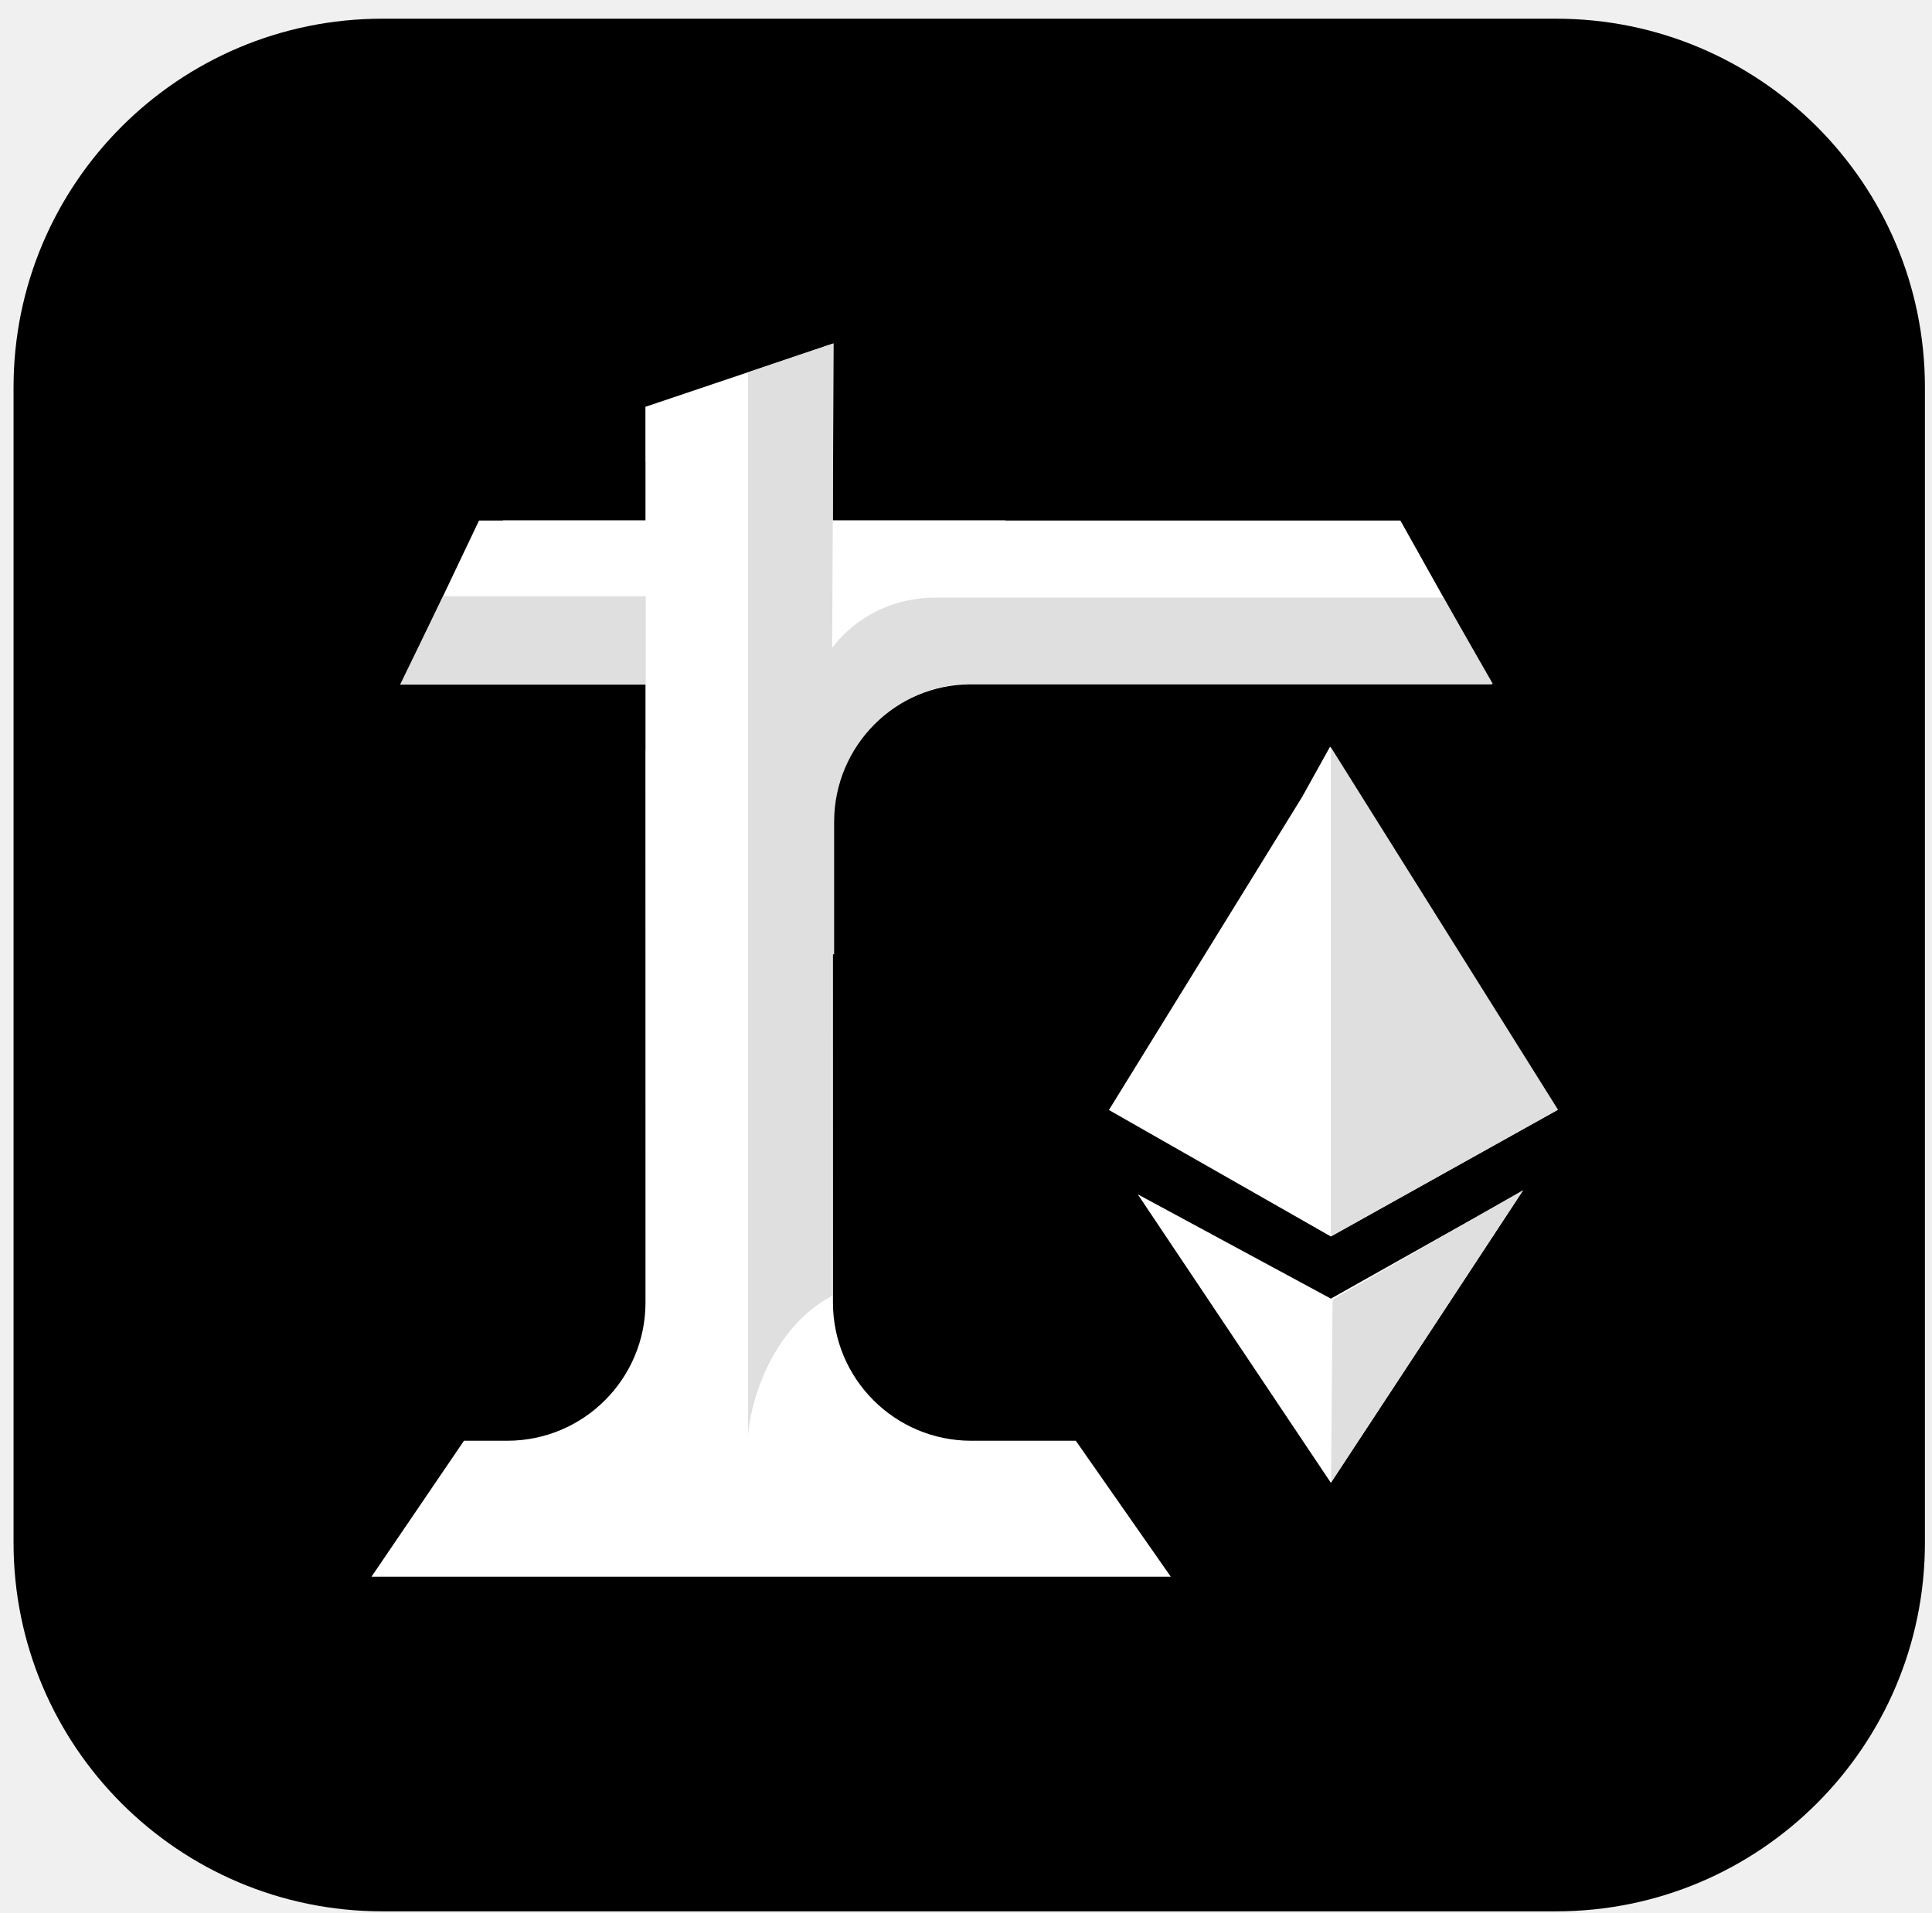
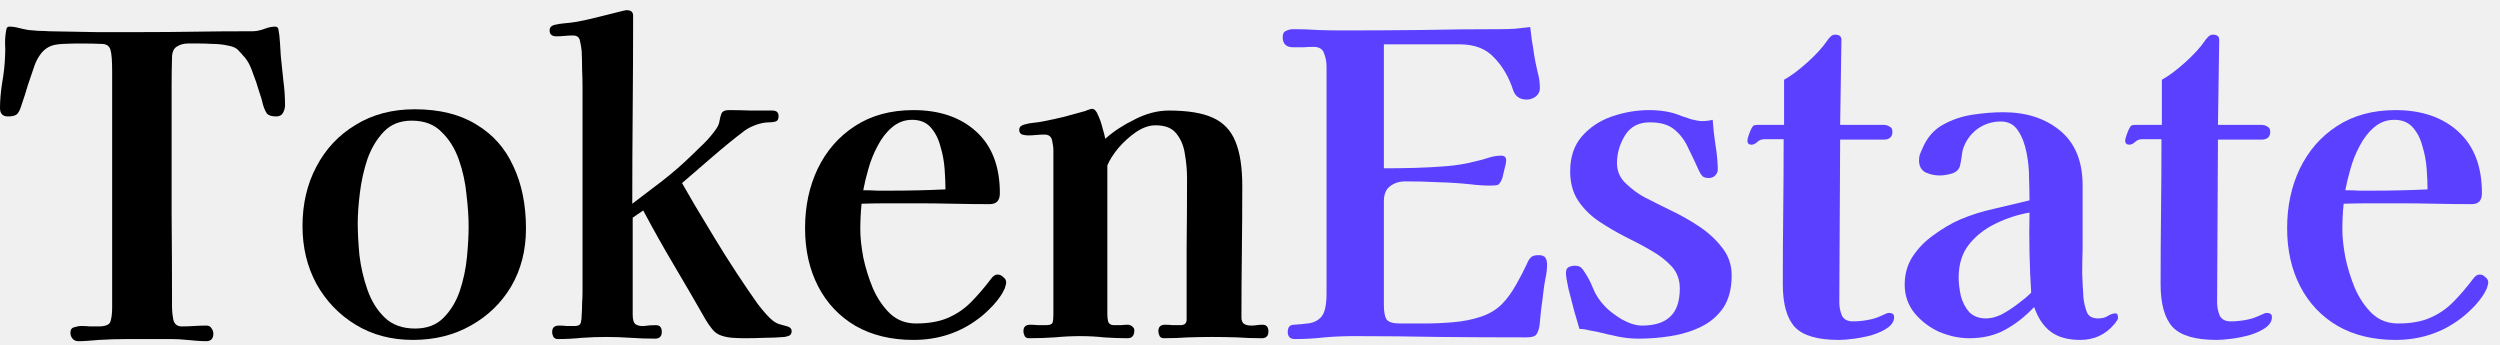
- <svg xmlns="http://www.w3.org/2000/svg" width="103" height="102" viewBox="0 0 103 102" fill="none">
-   <rect x="0.722" y="0.997" width="101.901" height="100.925" rx="19.661" fill="black" />
-   <path d="M69.415 42.505L70.912 39.812L72.544 42.505L83.024 59.191L70.953 65.936L59.119 59.191L69.415 42.505Z" fill="white" />
-   <path d="M70.953 69.25L60.658 63.688L70.953 79.072L81.184 63.498L70.953 69.25Z" fill="white" />
-   <path d="M70.953 65.926V41.853V39.85L83.063 59.178L70.953 65.926Z" fill="#DFDFDF" />
-   <path d="M70.962 79.05L71.041 69.297L81.206 63.463L70.962 79.05Z" fill="#DFDFDF" />
-   <path d="M34.409 21.693V24.613H34.413L34.412 27.747H26.809L26.809 27.757H25.538L21.384 36.491H34.413V39.972H34.409L34.413 69.455C34.413 73.527 31.113 76.828 27.041 76.828H24.735L19.806 84.077H62.417L57.354 76.828H51.779C47.708 76.828 44.407 73.527 44.407 69.455L44.402 43.665C44.507 39.708 47.73 36.527 51.705 36.491H79.548L74.658 27.757H53.602L53.602 27.747L44.399 27.747L44.399 24.613H44.402V18.325L34.409 21.693Z" fill="white" />
-   <path d="M39.882 19.852V76.55C39.973 74.964 41.047 70.855 44.365 69.103V50.867L44.47 50.9V43.831C44.47 39.759 47.771 36.458 51.843 36.458H79.581L76.951 31.866H49.908C46.129 31.866 44.365 34.556 44.365 34.556L44.444 18.307L39.882 19.852Z" fill="#DFDFDF" />
-   <path d="M23.622 31.793L21.329 36.508H34.425V31.793H23.622Z" fill="#DFDFDF" />
+ <svg xmlns="http://www.w3.org/2000/svg" width="203" height="28" viewBox="0 0 203 28" fill="none">
+   <path d="M23.145 8.531C23.145 8.759 23.087 8.976 22.973 9.181C22.859 9.364 22.677 9.455 22.426 9.455C22.06 9.455 21.809 9.375 21.672 9.215C21.558 9.056 21.456 8.827 21.364 8.531C21.296 8.211 21.182 7.823 21.022 7.367C20.885 6.887 20.725 6.419 20.543 5.963C20.383 5.483 20.212 5.118 20.029 4.867C19.938 4.73 19.835 4.605 19.721 4.491C19.607 4.354 19.493 4.228 19.378 4.114C19.219 3.909 18.933 3.772 18.523 3.703C18.112 3.612 17.689 3.566 17.256 3.566C16.822 3.543 16.48 3.532 16.229 3.532C15.932 3.532 15.612 3.532 15.27 3.532C14.928 3.532 14.631 3.612 14.38 3.772C14.129 3.909 13.992 4.182 13.969 4.593C13.946 5.369 13.935 6.168 13.935 6.99C13.935 7.789 13.935 8.588 13.935 9.387C13.935 11.989 13.935 14.591 13.935 17.193C13.957 19.795 13.969 22.397 13.969 24.999C13.969 25.273 14.003 25.592 14.072 25.957C14.163 26.323 14.391 26.505 14.756 26.505C15.099 26.505 15.43 26.494 15.749 26.471C16.092 26.448 16.434 26.437 16.776 26.437C16.959 26.437 17.096 26.517 17.187 26.677C17.279 26.814 17.324 26.95 17.324 27.087C17.324 27.498 17.13 27.704 16.742 27.704C16.491 27.704 16.229 27.692 15.955 27.669C15.704 27.647 15.453 27.624 15.201 27.601C14.768 27.555 14.334 27.532 13.9 27.532C13.467 27.532 13.022 27.532 12.565 27.532C11.812 27.532 11.059 27.532 10.306 27.532C9.552 27.532 8.799 27.555 8.046 27.601C7.772 27.624 7.487 27.647 7.19 27.669C6.916 27.692 6.642 27.704 6.368 27.704C6.163 27.704 6.003 27.635 5.889 27.498C5.775 27.361 5.718 27.201 5.718 27.019C5.718 26.768 5.82 26.619 6.026 26.574C6.231 26.505 6.425 26.471 6.608 26.471C6.859 26.471 7.087 26.483 7.293 26.505C7.521 26.505 7.749 26.505 7.977 26.505C8.571 26.505 8.902 26.368 8.97 26.095C9.062 25.821 9.107 25.433 9.107 24.93V5.826C9.107 4.936 9.062 4.342 8.97 4.045C8.879 3.726 8.639 3.566 8.251 3.566C7.863 3.543 7.224 3.532 6.334 3.532C6.037 3.532 5.626 3.543 5.101 3.566C4.599 3.589 4.223 3.669 3.972 3.806C3.675 3.966 3.435 4.182 3.253 4.456C3.07 4.707 2.922 4.993 2.807 5.312C2.625 5.837 2.442 6.374 2.26 6.921C2.1 7.469 1.929 8.006 1.746 8.531C1.655 8.85 1.541 9.09 1.404 9.25C1.267 9.387 1.016 9.455 0.651 9.455C0.217 9.455 0 9.227 0 8.77C0 8.177 0.057 7.503 0.171 6.75C0.308 5.974 0.388 5.255 0.411 4.593C0.434 4.228 0.434 3.863 0.411 3.498C0.411 3.11 0.445 2.744 0.514 2.402C0.536 2.242 0.616 2.162 0.753 2.162C1.004 2.162 1.255 2.197 1.506 2.265C1.78 2.334 2.043 2.391 2.294 2.436C2.568 2.459 2.842 2.482 3.116 2.505C3.412 2.505 3.709 2.516 4.006 2.539C5.216 2.562 6.471 2.585 7.772 2.607C9.096 2.607 10.351 2.607 11.538 2.607C12.885 2.607 14.3 2.596 15.784 2.573C17.267 2.55 18.682 2.539 20.029 2.539C20.166 2.539 20.303 2.539 20.44 2.539C20.6 2.539 20.748 2.528 20.885 2.505C21.136 2.459 21.376 2.391 21.604 2.299C21.855 2.208 22.106 2.162 22.357 2.162C22.471 2.162 22.551 2.219 22.597 2.334C22.665 2.653 22.711 3.03 22.734 3.463C22.757 3.874 22.779 4.239 22.802 4.559C22.871 5.198 22.939 5.86 23.008 6.545C23.099 7.207 23.145 7.869 23.145 8.531Z" fill="black" />
+   <path d="M38.053 18.391C38.053 17.638 37.996 16.782 37.882 15.823C37.79 14.842 37.585 13.895 37.265 12.982C36.946 12.069 36.478 11.315 35.861 10.722C35.268 10.105 34.458 9.797 33.431 9.797C32.495 9.797 31.741 10.094 31.171 10.688C30.6 11.281 30.155 12.023 29.836 12.913C29.539 13.803 29.334 14.728 29.219 15.686C29.105 16.622 29.048 17.432 29.048 18.117C29.048 18.87 29.094 19.738 29.185 20.719C29.299 21.678 29.516 22.614 29.836 23.527C30.155 24.44 30.623 25.193 31.239 25.786C31.856 26.38 32.677 26.677 33.705 26.677C34.663 26.677 35.428 26.391 35.998 25.821C36.592 25.227 37.037 24.497 37.334 23.629C37.63 22.739 37.824 21.826 37.916 20.89C38.007 19.932 38.053 19.099 38.053 18.391ZM42.709 18.562C42.709 20.32 42.309 21.883 41.511 23.253C40.712 24.599 39.616 25.661 38.224 26.437C36.854 27.213 35.291 27.601 33.533 27.601C31.776 27.601 30.224 27.19 28.877 26.368C27.53 25.547 26.469 24.44 25.693 23.047C24.94 21.655 24.563 20.091 24.563 18.357C24.563 16.554 24.94 14.944 25.693 13.529C26.446 12.091 27.508 10.961 28.877 10.14C30.247 9.295 31.844 8.873 33.67 8.873C35.679 8.873 37.345 9.284 38.669 10.105C40.016 10.904 41.02 12.034 41.682 13.495C42.367 14.933 42.709 16.622 42.709 18.562Z" fill="black" />
+   <path d="M64.283 26.882C64.283 27.064 64.214 27.19 64.077 27.259C63.963 27.304 63.838 27.338 63.701 27.361C63.153 27.407 62.605 27.43 62.057 27.43C61.509 27.453 60.973 27.464 60.448 27.464C60.151 27.464 59.832 27.453 59.489 27.43C59.17 27.407 58.873 27.35 58.599 27.259C58.303 27.167 58.051 26.996 57.846 26.745C57.641 26.494 57.458 26.231 57.298 25.957C56.454 24.474 55.598 23.002 54.73 21.541C53.863 20.08 53.03 18.596 52.231 17.09L51.375 17.672V25.547C51.375 25.957 51.455 26.22 51.615 26.334C51.797 26.448 52.026 26.494 52.3 26.471C52.596 26.425 52.916 26.403 53.258 26.403C53.578 26.403 53.737 26.585 53.737 26.95C53.737 27.316 53.555 27.498 53.19 27.498C52.528 27.498 51.866 27.475 51.204 27.43C50.565 27.384 49.914 27.361 49.252 27.361C48.59 27.361 47.928 27.384 47.267 27.43C46.605 27.498 45.943 27.532 45.281 27.532C45.144 27.532 45.03 27.475 44.938 27.361C44.87 27.224 44.836 27.087 44.836 26.95C44.836 26.608 45.018 26.437 45.383 26.437C45.612 26.437 45.829 26.448 46.034 26.471C46.239 26.471 46.456 26.471 46.684 26.471C46.958 26.471 47.118 26.38 47.164 26.197C47.209 26.015 47.232 25.809 47.232 25.581C47.255 25.261 47.267 24.942 47.267 24.622C47.289 24.303 47.301 23.995 47.301 23.698V7.093C47.301 6.59 47.289 6.1 47.267 5.62C47.267 5.141 47.255 4.65 47.232 4.148C47.209 3.897 47.164 3.623 47.095 3.326C47.05 3.03 46.856 2.881 46.513 2.881C46.285 2.881 46.057 2.893 45.829 2.916C45.623 2.938 45.406 2.95 45.178 2.95C44.813 2.95 44.63 2.79 44.63 2.471C44.63 2.242 44.756 2.094 45.007 2.025C45.281 1.957 45.566 1.911 45.863 1.889C46.16 1.866 46.445 1.831 46.719 1.786C47.358 1.672 47.986 1.535 48.602 1.375C49.241 1.215 49.88 1.055 50.519 0.896C50.588 0.873 50.645 0.861 50.69 0.861C50.759 0.839 50.827 0.827 50.896 0.827C51.238 0.827 51.409 0.976 51.409 1.272C51.409 3.829 51.398 6.385 51.375 8.941C51.352 11.475 51.341 14.009 51.341 16.542C52.14 15.926 52.95 15.31 53.772 14.693C54.593 14.054 55.37 13.381 56.1 12.673C56.442 12.331 56.796 11.989 57.161 11.646C57.526 11.281 57.846 10.904 58.12 10.516C58.303 10.265 58.405 10.026 58.428 9.797C58.474 9.546 58.531 9.341 58.599 9.181C58.691 9.021 58.885 8.941 59.181 8.941C59.775 8.941 60.368 8.953 60.962 8.976C61.555 8.976 62.137 8.976 62.708 8.976C63.05 8.976 63.221 9.124 63.221 9.421C63.221 9.672 63.141 9.82 62.982 9.866C62.822 9.912 62.651 9.934 62.468 9.934C62.126 9.934 61.761 10.003 61.373 10.14C61.007 10.277 60.699 10.437 60.448 10.619C59.581 11.281 58.725 11.977 57.88 12.708C57.059 13.415 56.225 14.134 55.381 14.865C55.609 15.253 55.952 15.846 56.408 16.645C56.887 17.444 57.424 18.334 58.017 19.315C58.611 20.297 59.215 21.256 59.832 22.191C60.448 23.127 61.007 23.949 61.509 24.657C62.034 25.341 62.445 25.798 62.742 26.026C62.947 26.186 63.141 26.288 63.324 26.334C63.507 26.38 63.712 26.437 63.94 26.505C64.168 26.574 64.283 26.699 64.283 26.882Z" fill="black" />
+   <path d="M76.772 15.378C76.772 14.922 76.75 14.374 76.704 13.735C76.658 13.096 76.544 12.479 76.362 11.886C76.202 11.27 75.939 10.756 75.574 10.345C75.209 9.934 74.707 9.729 74.068 9.729C73.451 9.729 72.904 9.934 72.424 10.345C71.968 10.733 71.58 11.235 71.26 11.852C70.941 12.445 70.689 13.073 70.507 13.735C70.324 14.374 70.187 14.944 70.096 15.447C70.484 15.447 70.861 15.458 71.226 15.481C71.614 15.481 71.991 15.481 72.356 15.481C73.839 15.481 75.312 15.447 76.772 15.378ZM81.703 22.945C81.703 23.013 81.68 23.116 81.634 23.253C81.611 23.367 81.577 23.458 81.531 23.527C81.372 23.892 81.075 24.314 80.641 24.794C80.208 25.25 79.82 25.604 79.477 25.855C77.948 27.019 76.179 27.601 74.17 27.601C72.367 27.601 70.804 27.224 69.48 26.471C68.156 25.695 67.14 24.622 66.433 23.253C65.725 21.883 65.371 20.308 65.371 18.528C65.371 16.748 65.714 15.139 66.398 13.7C67.106 12.24 68.11 11.087 69.411 10.242C70.735 9.375 72.322 8.941 74.17 8.941C76.293 8.941 77.994 9.523 79.272 10.688C80.55 11.852 81.189 13.518 81.189 15.686C81.189 16.28 80.915 16.576 80.367 16.576C79.363 16.576 78.359 16.565 77.355 16.542C76.35 16.519 75.346 16.508 74.342 16.508C73.611 16.508 72.881 16.508 72.15 16.508C71.42 16.508 70.689 16.519 69.959 16.542C69.891 17.227 69.856 17.923 69.856 18.631C69.856 19.27 69.936 20.023 70.096 20.89C70.279 21.758 70.541 22.602 70.884 23.424C71.249 24.246 71.717 24.93 72.287 25.478C72.858 26.003 73.554 26.266 74.376 26.266C75.403 26.266 76.259 26.117 76.944 25.821C77.651 25.524 78.279 25.102 78.827 24.554C79.374 24.006 79.934 23.355 80.504 22.602C80.573 22.511 80.641 22.442 80.71 22.397C80.801 22.328 80.904 22.294 81.018 22.294C81.178 22.294 81.326 22.363 81.463 22.5C81.623 22.614 81.703 22.762 81.703 22.945Z" fill="black" />
+   <path d="M102.996 26.916C102.996 27.281 102.813 27.464 102.448 27.464C101.786 27.464 101.113 27.441 100.428 27.395C99.766 27.373 99.104 27.361 98.442 27.361C97.803 27.361 97.153 27.373 96.491 27.395C95.829 27.441 95.167 27.464 94.505 27.464C94.345 27.464 94.231 27.407 94.162 27.293C94.094 27.156 94.06 27.019 94.06 26.882C94.06 26.54 94.242 26.368 94.608 26.368C94.813 26.368 95.018 26.38 95.224 26.403C95.429 26.403 95.635 26.403 95.84 26.403C96.182 26.403 96.354 26.254 96.354 25.957C96.354 24.04 96.354 22.123 96.354 20.206C96.376 18.288 96.388 16.371 96.388 14.454C96.388 13.837 96.331 13.198 96.217 12.536C96.125 11.874 95.897 11.315 95.532 10.859C95.19 10.402 94.619 10.174 93.82 10.174C93.318 10.174 92.793 10.357 92.245 10.722C91.72 11.087 91.241 11.521 90.807 12.023C90.396 12.525 90.1 12.993 89.917 13.427V25.547C89.917 25.752 89.94 25.946 89.986 26.129C90.054 26.311 90.214 26.403 90.465 26.403C90.647 26.403 90.83 26.403 91.013 26.403C91.218 26.38 91.412 26.368 91.595 26.368C91.709 26.368 91.823 26.414 91.937 26.505C92.051 26.597 92.108 26.699 92.108 26.814C92.108 27.247 91.926 27.464 91.56 27.464C90.921 27.464 90.282 27.441 89.643 27.395C89.027 27.327 88.388 27.293 87.726 27.293C87.041 27.293 86.345 27.327 85.637 27.395C84.953 27.441 84.256 27.464 83.549 27.464C83.389 27.464 83.275 27.407 83.206 27.293C83.138 27.156 83.104 27.019 83.104 26.882C83.104 26.54 83.286 26.368 83.651 26.368C83.857 26.368 84.062 26.38 84.268 26.403C84.473 26.403 84.69 26.403 84.918 26.403C85.238 26.403 85.42 26.334 85.466 26.197C85.512 26.06 85.535 25.843 85.535 25.547V20.582C85.535 19.19 85.535 17.798 85.535 16.405C85.535 15.013 85.535 13.621 85.535 12.228C85.535 11.977 85.5 11.703 85.432 11.407C85.363 11.087 85.158 10.927 84.816 10.927C84.587 10.927 84.359 10.939 84.131 10.961C83.925 10.984 83.709 10.996 83.48 10.996C83.343 10.996 83.184 10.973 83.001 10.927C82.841 10.859 82.761 10.733 82.761 10.551C82.761 10.414 82.807 10.311 82.898 10.242C82.99 10.174 83.092 10.128 83.206 10.105C83.435 10.037 83.674 9.991 83.925 9.969C84.177 9.946 84.416 9.912 84.644 9.866C85.238 9.752 85.82 9.626 86.391 9.489C86.984 9.329 87.566 9.17 88.137 9.01C88.228 8.964 88.319 8.93 88.41 8.907C88.502 8.862 88.593 8.839 88.684 8.839C88.867 8.839 89.027 9.01 89.164 9.352C89.323 9.695 89.449 10.06 89.54 10.448C89.654 10.836 89.723 11.11 89.746 11.27C90.408 10.676 91.207 10.151 92.142 9.695C93.078 9.215 94.003 8.976 94.916 8.976C96.445 8.976 97.632 9.17 98.476 9.558C99.344 9.946 99.96 10.596 100.325 11.509C100.69 12.399 100.873 13.598 100.873 15.104C100.873 16.885 100.862 18.665 100.839 20.445C100.816 22.226 100.805 24.006 100.805 25.786C100.805 26.015 100.873 26.186 101.01 26.3C101.17 26.391 101.364 26.437 101.592 26.437C101.752 26.437 101.9 26.425 102.037 26.403C102.197 26.38 102.357 26.368 102.516 26.368C102.836 26.368 102.996 26.551 102.996 26.916Z" fill="black" />
+   <path d="M125.621 21.507C125.621 21.872 125.576 22.248 125.484 22.637C125.416 23.002 125.359 23.378 125.313 23.766C125.267 24.2 125.21 24.645 125.142 25.102C125.096 25.558 125.051 26.015 125.005 26.471C124.936 26.836 124.834 27.087 124.697 27.224C124.56 27.338 124.297 27.395 123.909 27.395C121.581 27.395 119.253 27.384 116.925 27.361C114.597 27.316 112.268 27.293 109.94 27.293C109.141 27.293 108.343 27.327 107.544 27.395C106.745 27.487 105.946 27.532 105.147 27.532C104.759 27.532 104.565 27.338 104.565 26.95C104.565 26.562 104.736 26.368 105.079 26.368C105.421 26.346 105.786 26.311 106.174 26.266C106.631 26.22 106.996 26.049 107.27 25.752C107.567 25.433 107.715 24.794 107.715 23.835V5.381C107.715 5.016 107.646 4.662 107.509 4.319C107.395 3.977 107.11 3.806 106.654 3.806C106.38 3.806 106.106 3.817 105.832 3.84C105.558 3.84 105.284 3.84 105.01 3.84C104.44 3.84 104.154 3.566 104.154 3.018C104.154 2.744 104.245 2.573 104.428 2.505C104.611 2.413 104.816 2.368 105.044 2.368C105.706 2.368 106.357 2.391 106.996 2.436C107.635 2.459 108.274 2.471 108.913 2.471C111.059 2.471 113.204 2.459 115.35 2.436C117.495 2.391 119.641 2.368 121.787 2.368C122.197 2.368 122.608 2.356 123.019 2.334C123.43 2.288 123.841 2.242 124.252 2.197C124.297 2.562 124.343 2.927 124.389 3.292C124.457 3.657 124.514 4.023 124.56 4.388C124.628 4.822 124.72 5.278 124.834 5.757C124.971 6.237 125.039 6.705 125.039 7.161C125.039 7.435 124.925 7.663 124.697 7.846C124.468 8.006 124.229 8.086 123.978 8.086C123.43 8.086 123.065 7.846 122.882 7.367C122.54 6.294 122.026 5.404 121.341 4.696C120.68 3.966 119.744 3.6 118.534 3.6H112.371V13.666C113.239 13.666 114.083 13.655 114.905 13.632C115.749 13.609 116.594 13.563 117.438 13.495C118.283 13.427 119.093 13.29 119.869 13.084C120.189 13.016 120.52 12.924 120.862 12.81C121.227 12.696 121.57 12.639 121.889 12.639C122.163 12.639 122.3 12.765 122.3 13.016C122.3 13.175 122.254 13.415 122.163 13.735C122.095 14.054 122.038 14.294 121.992 14.454C121.878 14.75 121.764 14.933 121.65 15.002C121.535 15.047 121.33 15.07 121.033 15.07C120.486 15.07 119.949 15.036 119.424 14.967C118.557 14.876 117.678 14.819 116.788 14.796C115.898 14.75 115.007 14.728 114.117 14.728C113.615 14.728 113.193 14.865 112.851 15.139C112.531 15.389 112.371 15.789 112.371 16.337V24.759C112.371 25.307 112.44 25.695 112.577 25.923C112.736 26.151 113.102 26.266 113.672 26.266C114.289 26.266 114.973 26.266 115.726 26.266C116.48 26.266 117.244 26.231 118.02 26.163C118.819 26.095 119.561 25.946 120.246 25.718C120.931 25.49 121.501 25.147 121.958 24.691C122.346 24.303 122.722 23.789 123.088 23.15C123.453 22.511 123.749 21.94 123.978 21.438C124.092 21.164 124.206 20.982 124.32 20.89C124.434 20.776 124.64 20.719 124.936 20.719C125.21 20.719 125.393 20.788 125.484 20.925C125.576 21.062 125.621 21.256 125.621 21.507Z" fill="#5B40FF" />
+   <path d="M140.611 22.363C140.611 23.435 140.383 24.314 139.927 24.999C139.47 25.661 138.865 26.174 138.112 26.54C137.359 26.905 136.537 27.156 135.647 27.293C134.78 27.43 133.912 27.498 133.045 27.498C132.474 27.498 131.915 27.441 131.367 27.327C130.819 27.213 130.272 27.087 129.724 26.95C129.496 26.905 129.256 26.859 129.005 26.814C128.754 26.745 128.503 26.711 128.252 26.711C128.16 26.391 128.023 25.923 127.841 25.307C127.681 24.668 127.521 24.052 127.361 23.458C127.224 22.842 127.156 22.408 127.156 22.157C127.156 21.906 127.236 21.746 127.396 21.678C127.555 21.609 127.727 21.575 127.909 21.575C128.183 21.575 128.389 21.678 128.525 21.883C128.868 22.363 129.142 22.865 129.347 23.39C129.553 23.915 129.872 24.405 130.306 24.862C130.625 25.204 131.082 25.558 131.675 25.923C132.292 26.266 132.839 26.437 133.319 26.437C134.346 26.437 135.11 26.197 135.613 25.718C136.138 25.238 136.4 24.474 136.4 23.424C136.4 22.716 136.183 22.123 135.75 21.644C135.316 21.164 134.757 20.731 134.072 20.343C133.41 19.954 132.702 19.578 131.949 19.213C131.196 18.825 130.477 18.402 129.792 17.946C129.13 17.489 128.583 16.942 128.149 16.302C127.715 15.641 127.498 14.842 127.498 13.906C127.498 12.742 127.818 11.795 128.457 11.064C129.096 10.334 129.906 9.797 130.888 9.455C131.892 9.113 132.896 8.941 133.901 8.941C134.357 8.941 134.802 8.976 135.236 9.044C135.67 9.113 136.103 9.238 136.537 9.421C136.742 9.489 137.016 9.581 137.359 9.695C137.724 9.786 138.009 9.832 138.215 9.832C138.511 9.832 138.797 9.797 139.071 9.729C139.116 10.368 139.185 11.007 139.276 11.646C139.39 12.285 139.459 12.924 139.481 13.563V13.666C139.504 13.895 139.436 14.088 139.276 14.248C139.139 14.385 138.968 14.454 138.762 14.454C138.534 14.454 138.363 14.408 138.249 14.317C138.158 14.226 138.066 14.088 137.975 13.906C137.678 13.244 137.382 12.616 137.085 12.023C136.811 11.407 136.434 10.904 135.955 10.516C135.499 10.128 134.837 9.934 133.969 9.934C133.056 9.934 132.383 10.288 131.949 10.996C131.516 11.703 131.299 12.457 131.299 13.255C131.299 13.895 131.538 14.442 132.018 14.899C132.497 15.355 132.988 15.72 133.49 15.994C134.106 16.314 134.814 16.668 135.613 17.056C136.434 17.444 137.222 17.889 137.975 18.391C138.728 18.893 139.356 19.475 139.858 20.137C140.36 20.776 140.611 21.518 140.611 22.363Z" fill="#5B40FF" />
+   <path d="M153.803 25.752C153.803 26.072 153.632 26.357 153.289 26.608C152.97 26.836 152.559 27.03 152.057 27.19C151.577 27.327 151.087 27.43 150.584 27.498C150.082 27.567 149.66 27.601 149.318 27.601C147.606 27.601 146.419 27.259 145.757 26.574C145.095 25.866 144.764 24.702 144.764 23.082C144.764 21.119 144.775 19.156 144.798 17.193C144.821 15.23 144.832 13.267 144.832 11.304H143.258C143.029 11.304 142.835 11.384 142.675 11.543C142.516 11.681 142.367 11.749 142.23 11.749C142.002 11.749 141.888 11.635 141.888 11.407C141.888 11.315 141.934 11.144 142.025 10.893C142.116 10.642 142.185 10.482 142.23 10.414C142.299 10.277 142.367 10.197 142.436 10.174C142.504 10.151 142.607 10.14 142.744 10.14H144.867V6.476C145.437 6.157 146.065 5.689 146.75 5.073C147.434 4.456 147.959 3.886 148.325 3.361C148.393 3.247 148.484 3.132 148.599 3.018C148.713 2.881 148.85 2.813 149.009 2.813C149.375 2.813 149.546 2.973 149.523 3.292L149.42 10.14H152.947C153.129 10.14 153.289 10.185 153.426 10.277C153.586 10.345 153.666 10.482 153.666 10.688C153.666 11.121 153.426 11.338 152.947 11.338H149.42L149.352 24.554C149.352 24.919 149.42 25.273 149.557 25.615C149.717 25.935 150.014 26.095 150.447 26.095C150.835 26.095 151.223 26.06 151.611 25.992C152.022 25.923 152.399 25.809 152.741 25.649C152.855 25.604 152.958 25.558 153.049 25.512C153.164 25.444 153.278 25.41 153.392 25.41C153.666 25.41 153.803 25.524 153.803 25.752Z" fill="#5B40FF" />
+   <path d="M164.932 23.766C164.864 22.694 164.818 21.621 164.795 20.548C164.773 19.452 164.773 18.357 164.795 17.261C163.86 17.421 162.947 17.718 162.056 18.151C161.189 18.562 160.47 19.121 159.899 19.829C159.329 20.537 159.043 21.438 159.043 22.534C159.043 22.99 159.101 23.481 159.215 24.006C159.352 24.531 159.58 24.976 159.899 25.341C160.242 25.684 160.698 25.855 161.269 25.855C161.68 25.855 162.113 25.741 162.57 25.512C163.026 25.261 163.46 24.976 163.871 24.657C164.305 24.337 164.658 24.04 164.932 23.766ZM171.985 25.786C171.985 25.878 171.94 25.98 171.848 26.095C171.78 26.209 171.711 26.3 171.643 26.368C170.935 27.19 170.022 27.601 168.904 27.601C167.922 27.601 167.135 27.384 166.541 26.95C165.948 26.517 165.492 25.843 165.172 24.93C164.442 25.706 163.654 26.323 162.81 26.779C161.988 27.236 161.018 27.464 159.899 27.464C159.101 27.464 158.29 27.293 157.469 26.95C156.67 26.585 155.996 26.072 155.448 25.41C154.924 24.748 154.661 23.983 154.661 23.116C154.661 22.248 154.878 21.484 155.312 20.822C155.768 20.137 156.339 19.555 157.023 19.076C157.708 18.574 158.404 18.163 159.112 17.843C160.025 17.455 160.961 17.159 161.919 16.953C162.878 16.725 163.837 16.497 164.795 16.268V16.131C164.795 15.72 164.784 15.173 164.761 14.488C164.761 13.78 164.693 13.084 164.556 12.399C164.419 11.692 164.19 11.098 163.871 10.619C163.551 10.117 163.083 9.866 162.467 9.866C161.76 9.866 161.121 10.071 160.55 10.482C160.002 10.893 159.614 11.441 159.386 12.126C159.34 12.331 159.306 12.536 159.283 12.742C159.26 12.924 159.226 13.118 159.18 13.324C159.135 13.689 158.918 13.94 158.53 14.077C158.165 14.191 157.822 14.248 157.503 14.248C157.115 14.248 156.738 14.168 156.373 14.009C156.008 13.826 155.825 13.495 155.825 13.016C155.825 12.833 155.848 12.673 155.894 12.536C155.962 12.377 156.031 12.217 156.099 12.057C156.464 11.19 157.012 10.551 157.742 10.14C158.473 9.729 159.272 9.455 160.139 9.318C161.029 9.181 161.874 9.113 162.673 9.113C164.544 9.113 166.085 9.615 167.295 10.619C168.504 11.623 169.109 13.107 169.109 15.07V20.24C169.086 20.879 169.075 21.541 169.075 22.226C169.098 22.888 169.132 23.549 169.178 24.211C169.223 24.599 169.315 24.976 169.452 25.341C169.589 25.684 169.897 25.855 170.376 25.855C170.696 25.855 170.958 25.786 171.164 25.649C171.392 25.512 171.597 25.444 171.78 25.444C171.871 25.444 171.928 25.49 171.951 25.581C171.974 25.672 171.985 25.741 171.985 25.786Z" fill="#5B40FF" />
+   <path d="M184.48 25.752C184.48 26.072 184.309 26.357 183.967 26.608C183.647 26.836 183.236 27.03 182.734 27.19C182.255 27.327 181.764 27.43 181.262 27.498C180.76 27.567 180.337 27.601 179.995 27.601C178.283 27.601 177.096 27.259 176.434 26.574C175.772 25.866 175.441 24.702 175.441 23.082C175.441 21.119 175.453 19.156 175.476 17.193C175.498 15.23 175.51 13.267 175.51 11.304H173.935C173.707 11.304 173.513 11.384 173.353 11.543C173.193 11.681 173.045 11.749 172.908 11.749C172.68 11.749 172.565 11.635 172.565 11.407C172.565 11.315 172.611 11.144 172.702 10.893C172.794 10.642 172.862 10.482 172.908 10.414C172.976 10.277 173.045 10.197 173.113 10.174C173.182 10.151 173.284 10.14 173.421 10.14H175.544V6.476C176.115 6.157 176.742 5.689 177.427 5.073C178.112 4.456 178.637 3.886 179.002 3.361C179.071 3.247 179.162 3.132 179.276 3.018C179.39 2.881 179.527 2.813 179.687 2.813C180.052 2.813 180.223 2.973 180.2 3.292L180.098 10.14H183.624C183.807 10.14 183.967 10.185 184.103 10.277C184.263 10.345 184.343 10.482 184.343 10.688C184.343 11.121 184.104 11.338 183.624 11.338H180.098L180.029 24.554C180.029 24.919 180.098 25.273 180.235 25.615C180.394 25.935 180.691 26.095 181.125 26.095C181.513 26.095 181.901 26.06 182.289 25.992C182.7 25.923 183.076 25.809 183.419 25.649C183.533 25.604 183.636 25.558 183.727 25.512C183.841 25.444 183.955 25.41 184.069 25.41C184.343 25.41 184.48 25.524 184.48 25.752Z" fill="#5B40FF" />
+   <path d="M197.116 15.378C197.116 14.922 197.093 14.374 197.048 13.735C197.002 13.096 196.888 12.479 196.705 11.886C196.546 11.27 196.283 10.756 195.918 10.345C195.553 9.934 195.05 9.729 194.411 9.729C193.795 9.729 193.247 9.934 192.768 10.345C192.312 10.733 191.923 11.235 191.604 11.852C191.284 12.445 191.033 13.073 190.851 13.735C190.668 14.374 190.531 14.944 190.44 15.447C190.828 15.447 191.204 15.458 191.57 15.481C191.958 15.481 192.334 15.481 192.7 15.481C194.183 15.481 195.655 15.447 197.116 15.378ZM202.046 22.945C202.046 23.013 202.024 23.116 201.978 23.253C201.955 23.367 201.921 23.458 201.875 23.527C201.715 23.892 201.419 24.314 200.985 24.794C200.551 25.25 200.163 25.604 199.821 25.855C198.292 27.019 196.523 27.601 194.514 27.601C192.711 27.601 191.147 27.224 189.824 26.471C188.5 25.695 187.484 24.622 186.776 23.253C186.069 21.883 185.715 20.308 185.715 18.528C185.715 16.748 186.057 15.139 186.742 13.7C187.45 12.24 188.454 11.087 189.755 10.242C191.079 9.375 192.665 8.941 194.514 8.941C196.637 8.941 198.337 9.523 199.616 10.688C200.894 11.852 201.533 13.518 201.533 15.686C201.533 16.28 201.259 16.576 200.711 16.576C199.707 16.576 198.703 16.565 197.698 16.542C196.694 16.519 195.69 16.508 194.685 16.508C193.955 16.508 193.225 16.508 192.494 16.508C191.764 16.508 191.033 16.519 190.303 16.542C190.234 17.227 190.2 17.923 190.2 18.631C190.2 19.27 190.28 20.023 190.44 20.89C190.622 21.758 190.885 22.602 191.227 23.424C191.592 24.246 192.06 24.93 192.631 25.478C193.202 26.003 193.898 26.266 194.72 26.266C195.747 26.266 196.603 26.117 197.287 25.821C197.995 25.524 198.623 25.102 199.17 24.554C199.718 24.006 200.277 23.355 200.848 22.602C200.917 22.511 200.985 22.442 201.053 22.397C201.145 22.328 201.247 22.294 201.362 22.294C201.521 22.294 201.67 22.363 201.807 22.5C201.966 22.614 202.046 22.762 202.046 22.945Z" fill="#5B40FF" />
</svg>
